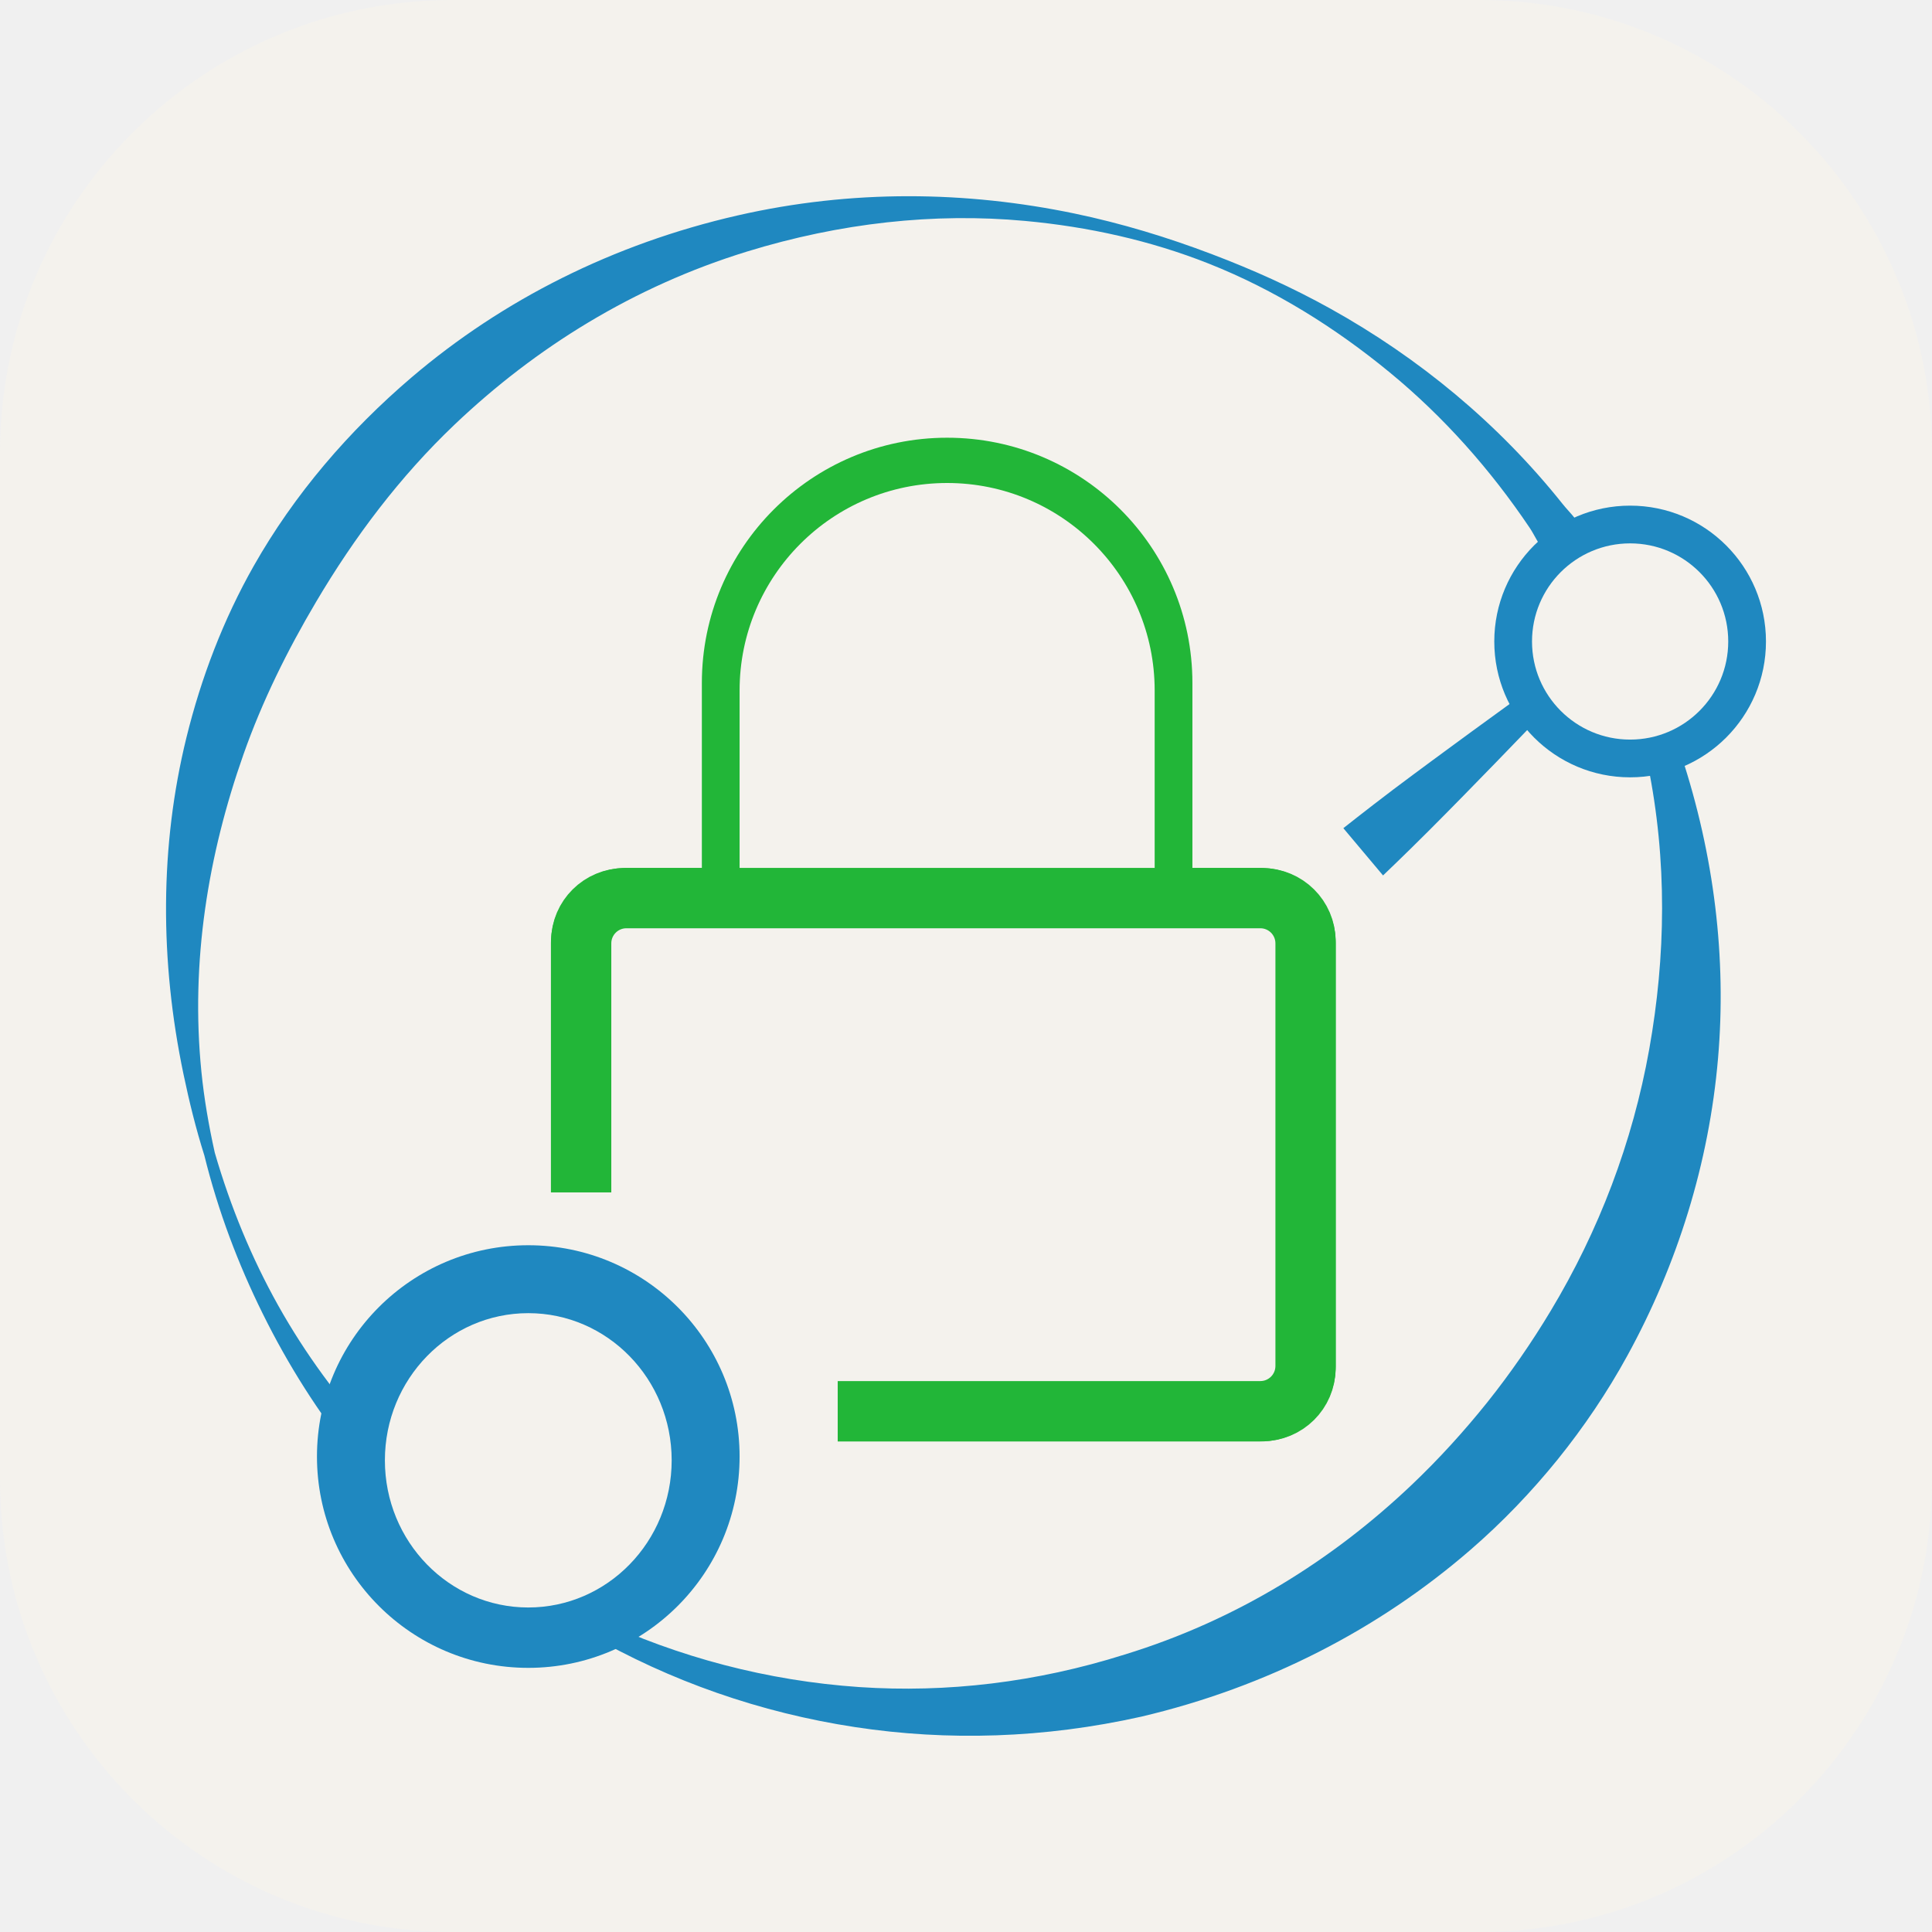
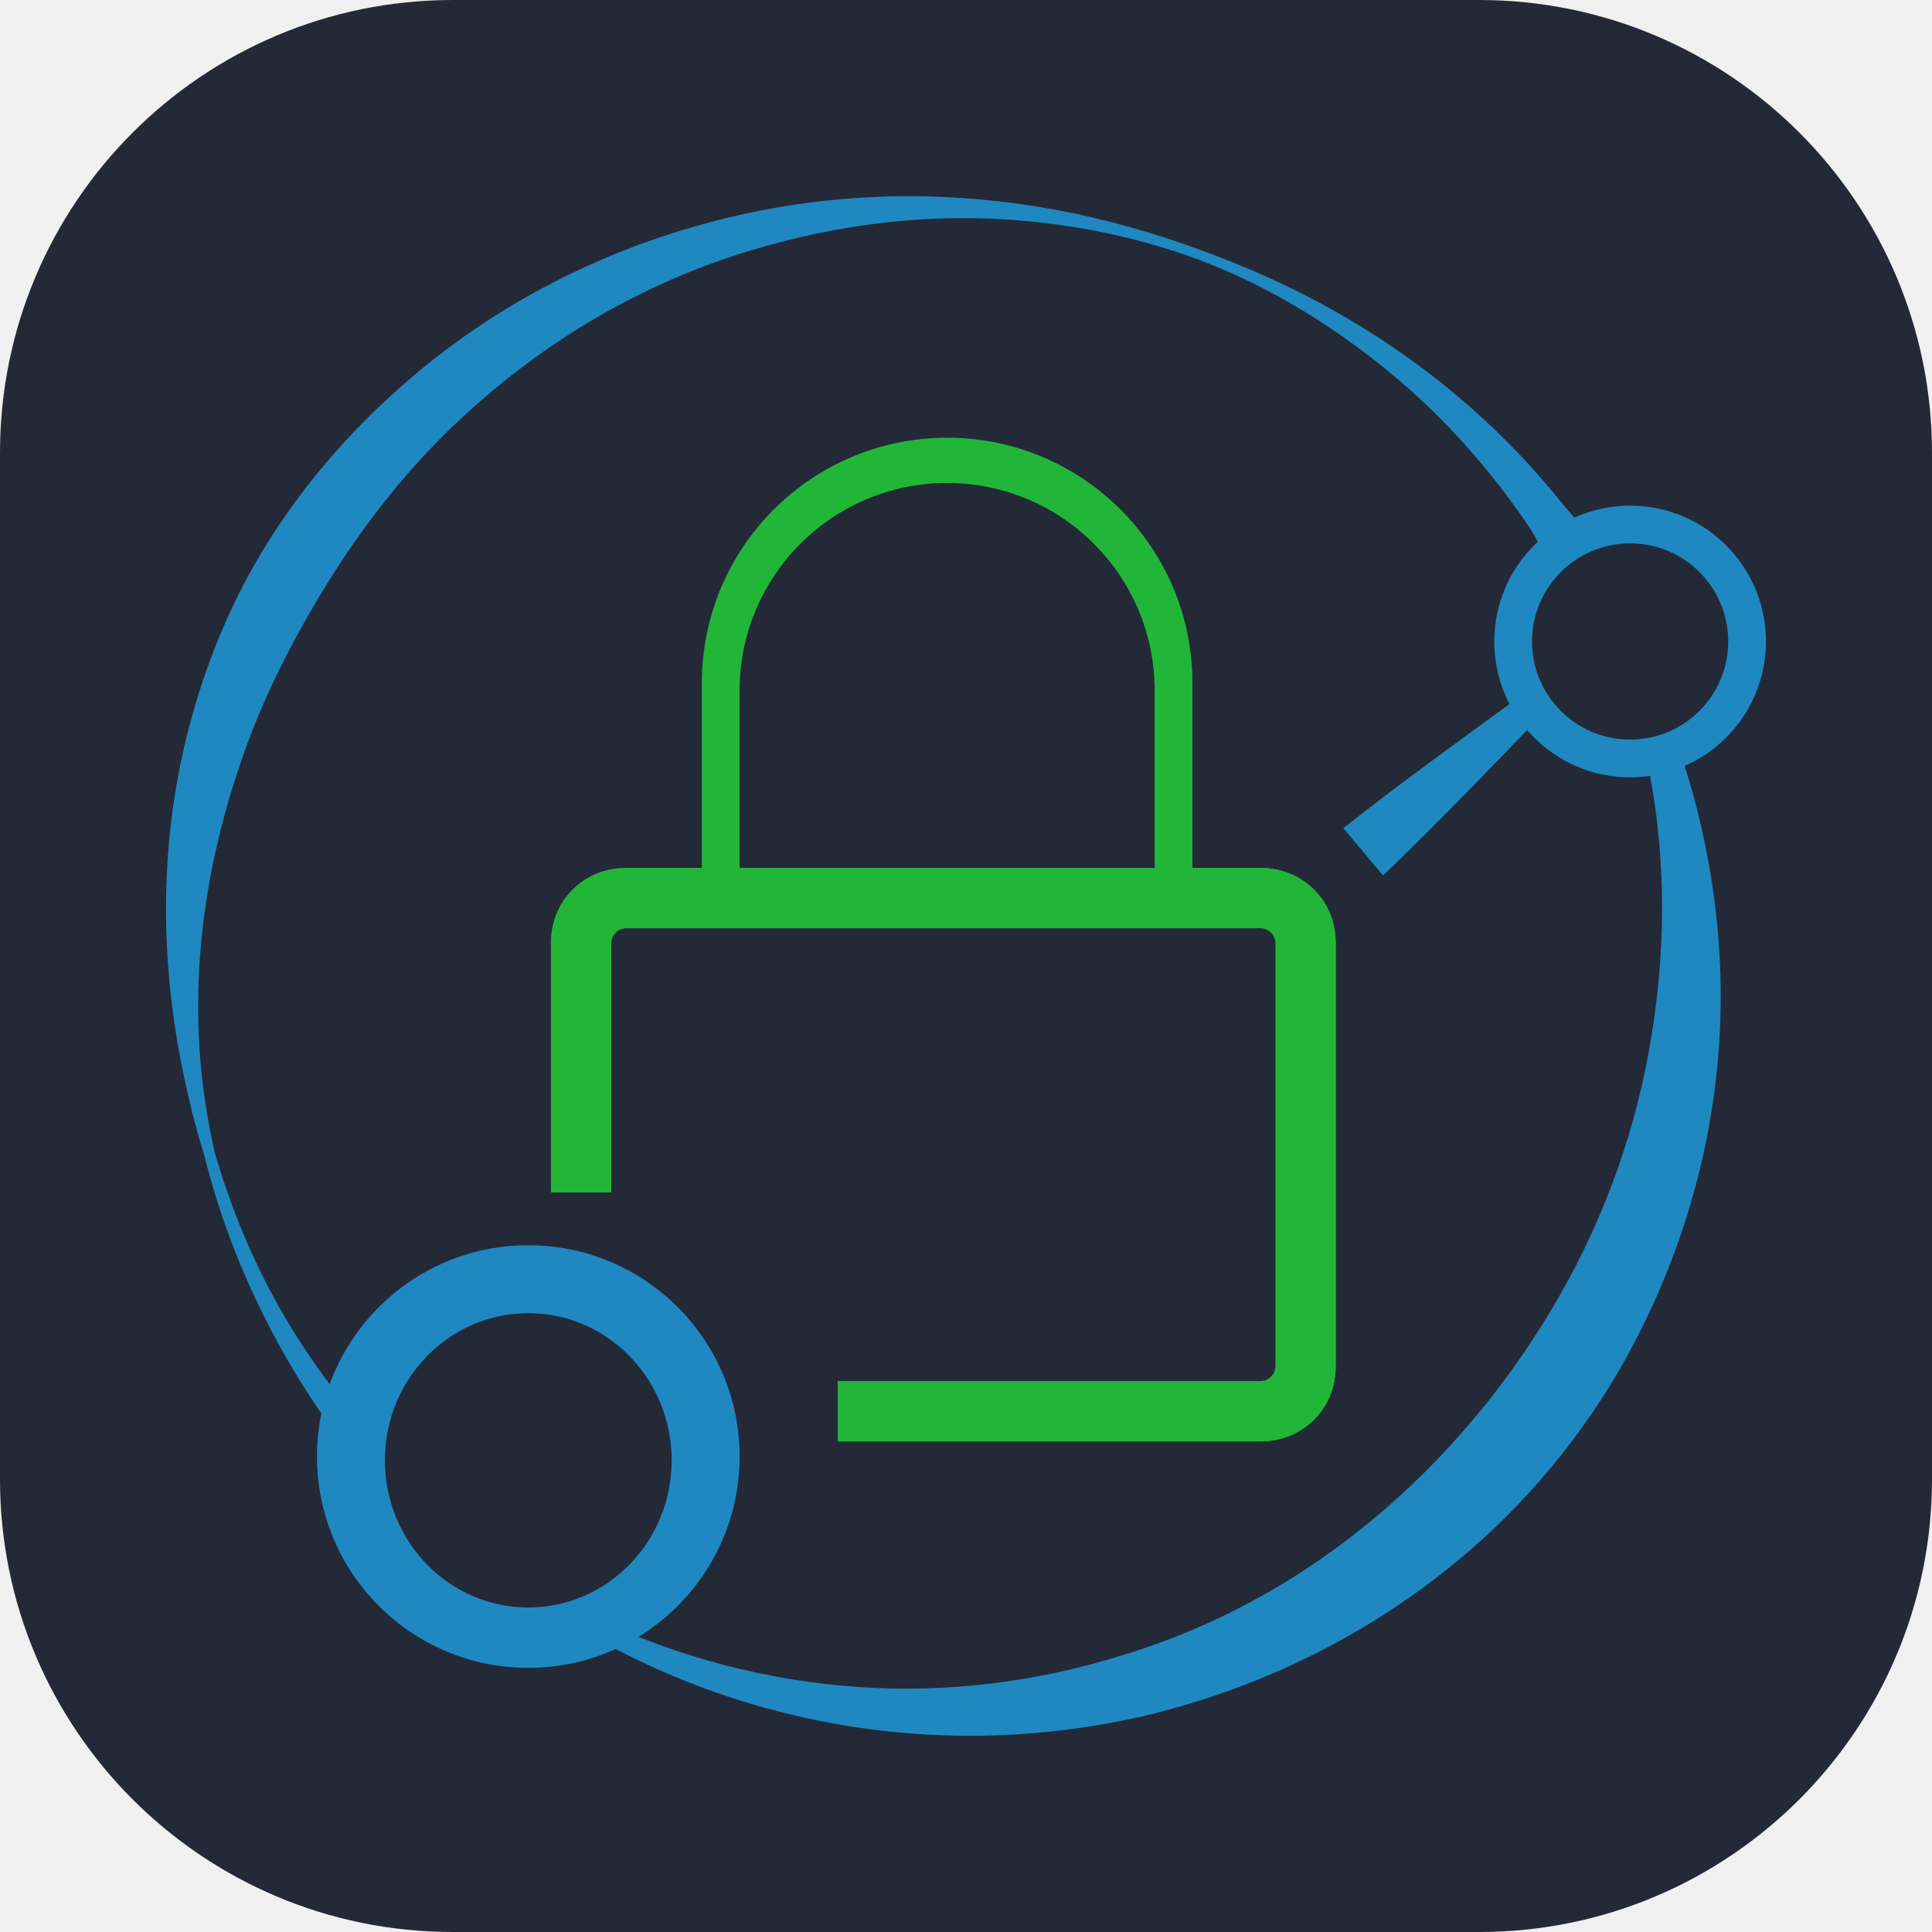
<svg xmlns="http://www.w3.org/2000/svg" width="256" height="256" viewBox="0 0 256 256" fill="none">
-   <g clip-path="url(#clip0_718_383)">
-     <path d="M196 0H60C26.863 0 0 26.863 0 60V196C0 229.137 26.863 256 60 256H196C229.137 256 256 229.137 256 196V60C256 26.863 229.137 0 196 0Z" fill="#F4F2ED" />
+   <g clip-path="url(#clip0_718_372)">
+     <path d="M196 0H60C26.863 0 0 26.863 0 60V196C0 229.137 26.863 256 60 256H196C229.137 256 256 229.137 256 196V60C256 26.863 229.137 0 196 0Z" fill="#242938" />
    <path d="M218.325 101.194C220.961 114.082 220.711 126.799 218.537 139.002C216.331 151.383 211.851 163.09 205.483 173.682C202.947 177.905 200.143 181.964 197.065 185.825C193.997 189.65 190.682 193.303 187.101 196.708C176.572 206.727 163.815 214.705 149.014 219.238C137.299 222.939 125.44 224.324 113.879 223.547C101.702 222.715 89.925 219.608 79.06 214.493L78 216.541C88.821 222.768 100.773 226.946 113.301 228.85C125.58 230.722 138.361 230.341 151.206 227.47C167.871 223.552 182.712 215.876 194.855 205.353C199.059 201.713 202.909 197.695 206.386 193.404C209.874 189.076 212.992 184.46 215.654 179.593C222.253 167.551 226.459 154.139 227.65 140.219C228.784 126.993 227.164 113.374 222.749 100L218.325 101.194Z" fill="#1F88C0" />
    <path d="M49.67 190.599C44.809 185.286 40.462 179.413 36.857 172.973C33.344 166.692 30.545 159.919 28.46 152.736C27.661 149.145 27.047 145.591 26.688 142.018C25.222 127.401 27.595 113.203 32.256 99.977C34.755 92.881 38.083 86.169 41.895 79.732C46.955 71.178 52.965 63.178 60.243 56.252C70.947 46.072 83.934 37.957 99.024 33.319C111.308 29.549 123.752 28.159 135.824 29.274C144.21 30.045 152.434 31.869 160.148 34.923C168.877 38.379 176.917 43.399 184.157 49.357C191.275 55.212 197.475 62.187 202.696 69.946C203.383 70.974 203.839 72.148 204.692 73.048C205.349 73.73 206.107 73.999 206.879 74.55L210 72.571C209.812 71.595 209.827 70.767 209.417 69.866C208.879 68.681 207.862 67.792 207.055 66.779C198.53 56.083 187.995 47.405 176.239 40.871C171.231 38.087 165.995 35.734 160.631 33.7C154.709 31.446 148.617 29.591 142.352 28.287C128.041 25.313 112.93 25.076 97.742 28.546C81.277 32.306 66.596 39.73 54.568 49.978C46.204 57.109 38.993 65.515 33.63 74.975C29.604 82.075 26.659 89.777 24.701 97.738C21.18 112.074 21.152 127.243 24.323 142.38C25.075 145.966 25.95 149.536 27.078 153.104C28.908 160.507 31.558 167.49 34.801 174.043C38.173 180.867 42.196 187.212 46.859 193L49.67 190.599Z" fill="#1F88C0" />
    <path d="M183.26 116C183.26 116 185.936 113.461 189.273 110.128C195.137 104.266 203 96.074 203 96.074L200.421 93C200.421 93 191.243 99.633 184.632 104.603C180.884 107.444 178 109.739 178 109.739L183.26 116Z" fill="#1F88C0" />
    <path d="M110.436 187H167.253C170.429 187 173 184.45 173 181.301V124.699C173 121.55 170.429 119 167.253 119H82.746C79.572 119 77 121.55 77 124.699V158.155" stroke="#22B638" stroke-width="7.951" />
    <path d="M118.87 150C118.87 150 104.534 158.597 94.239 165.285C88.41 169.07 84 172.249 84 172.249L93.141 184C93.141 184 97.252 180.444 102.312 175.667C111.239 167.221 123 155.297 123 155.297L118.87 150Z" fill="#1F88C0" />
    <path d="M93 90.5C93 72.551 107.551 58 125.5 58V58C143.449 58 158 72.551 158 90.5V122H93V90.5Z" fill="#22B638" />
-     <path d="M98 91.5C98 76.312 110.312 64 125.5 64V64C140.688 64 153 76.312 153 91.5V119H98V91.5Z" fill="#F4F2ED" />
+     <path d="M98 91.5C98 76.312 110.312 64 125.5 64V64C140.688 64 153 76.312 153 91.5V119H98V91.5Z" fill="#242938" />
    <rect x="73" y="115" width="104" height="76" rx="10" fill="#22B638" />
-     <rect x="81" y="123" width="88" height="60" rx="2" fill="#F4F2ED" />
-     <rect x="64" y="158" width="47" height="35" fill="#F4F2ED" />
+     <rect x="81" y="123" width="88" height="60" rx="2" fill="#242938" />
+     <rect x="64" y="158" width="47" height="35" fill="#242938" />
    <circle cx="70" cy="193" r="28" fill="#1F88C0" />
-     <ellipse cx="70" cy="193.5" rx="19" ry="19.5" fill="#F4F2ED" />
+     <ellipse cx="70" cy="193.5" rx="19" ry="19.5" fill="#242938" />
    <circle cx="216" cy="85" r="18" fill="#1F88C0" />
-     <circle cx="216" cy="85" r="13" fill="#F4F2ED" />
+     <circle cx="216" cy="85" r="13" fill="#242938" />
  </g>
  <defs>
-     <clipPath id="clip0_718_383">
+     <clipPath id="clip0_718_372">
      <rect width="256" height="256" fill="white" />
    </clipPath>
  </defs>
</svg>
